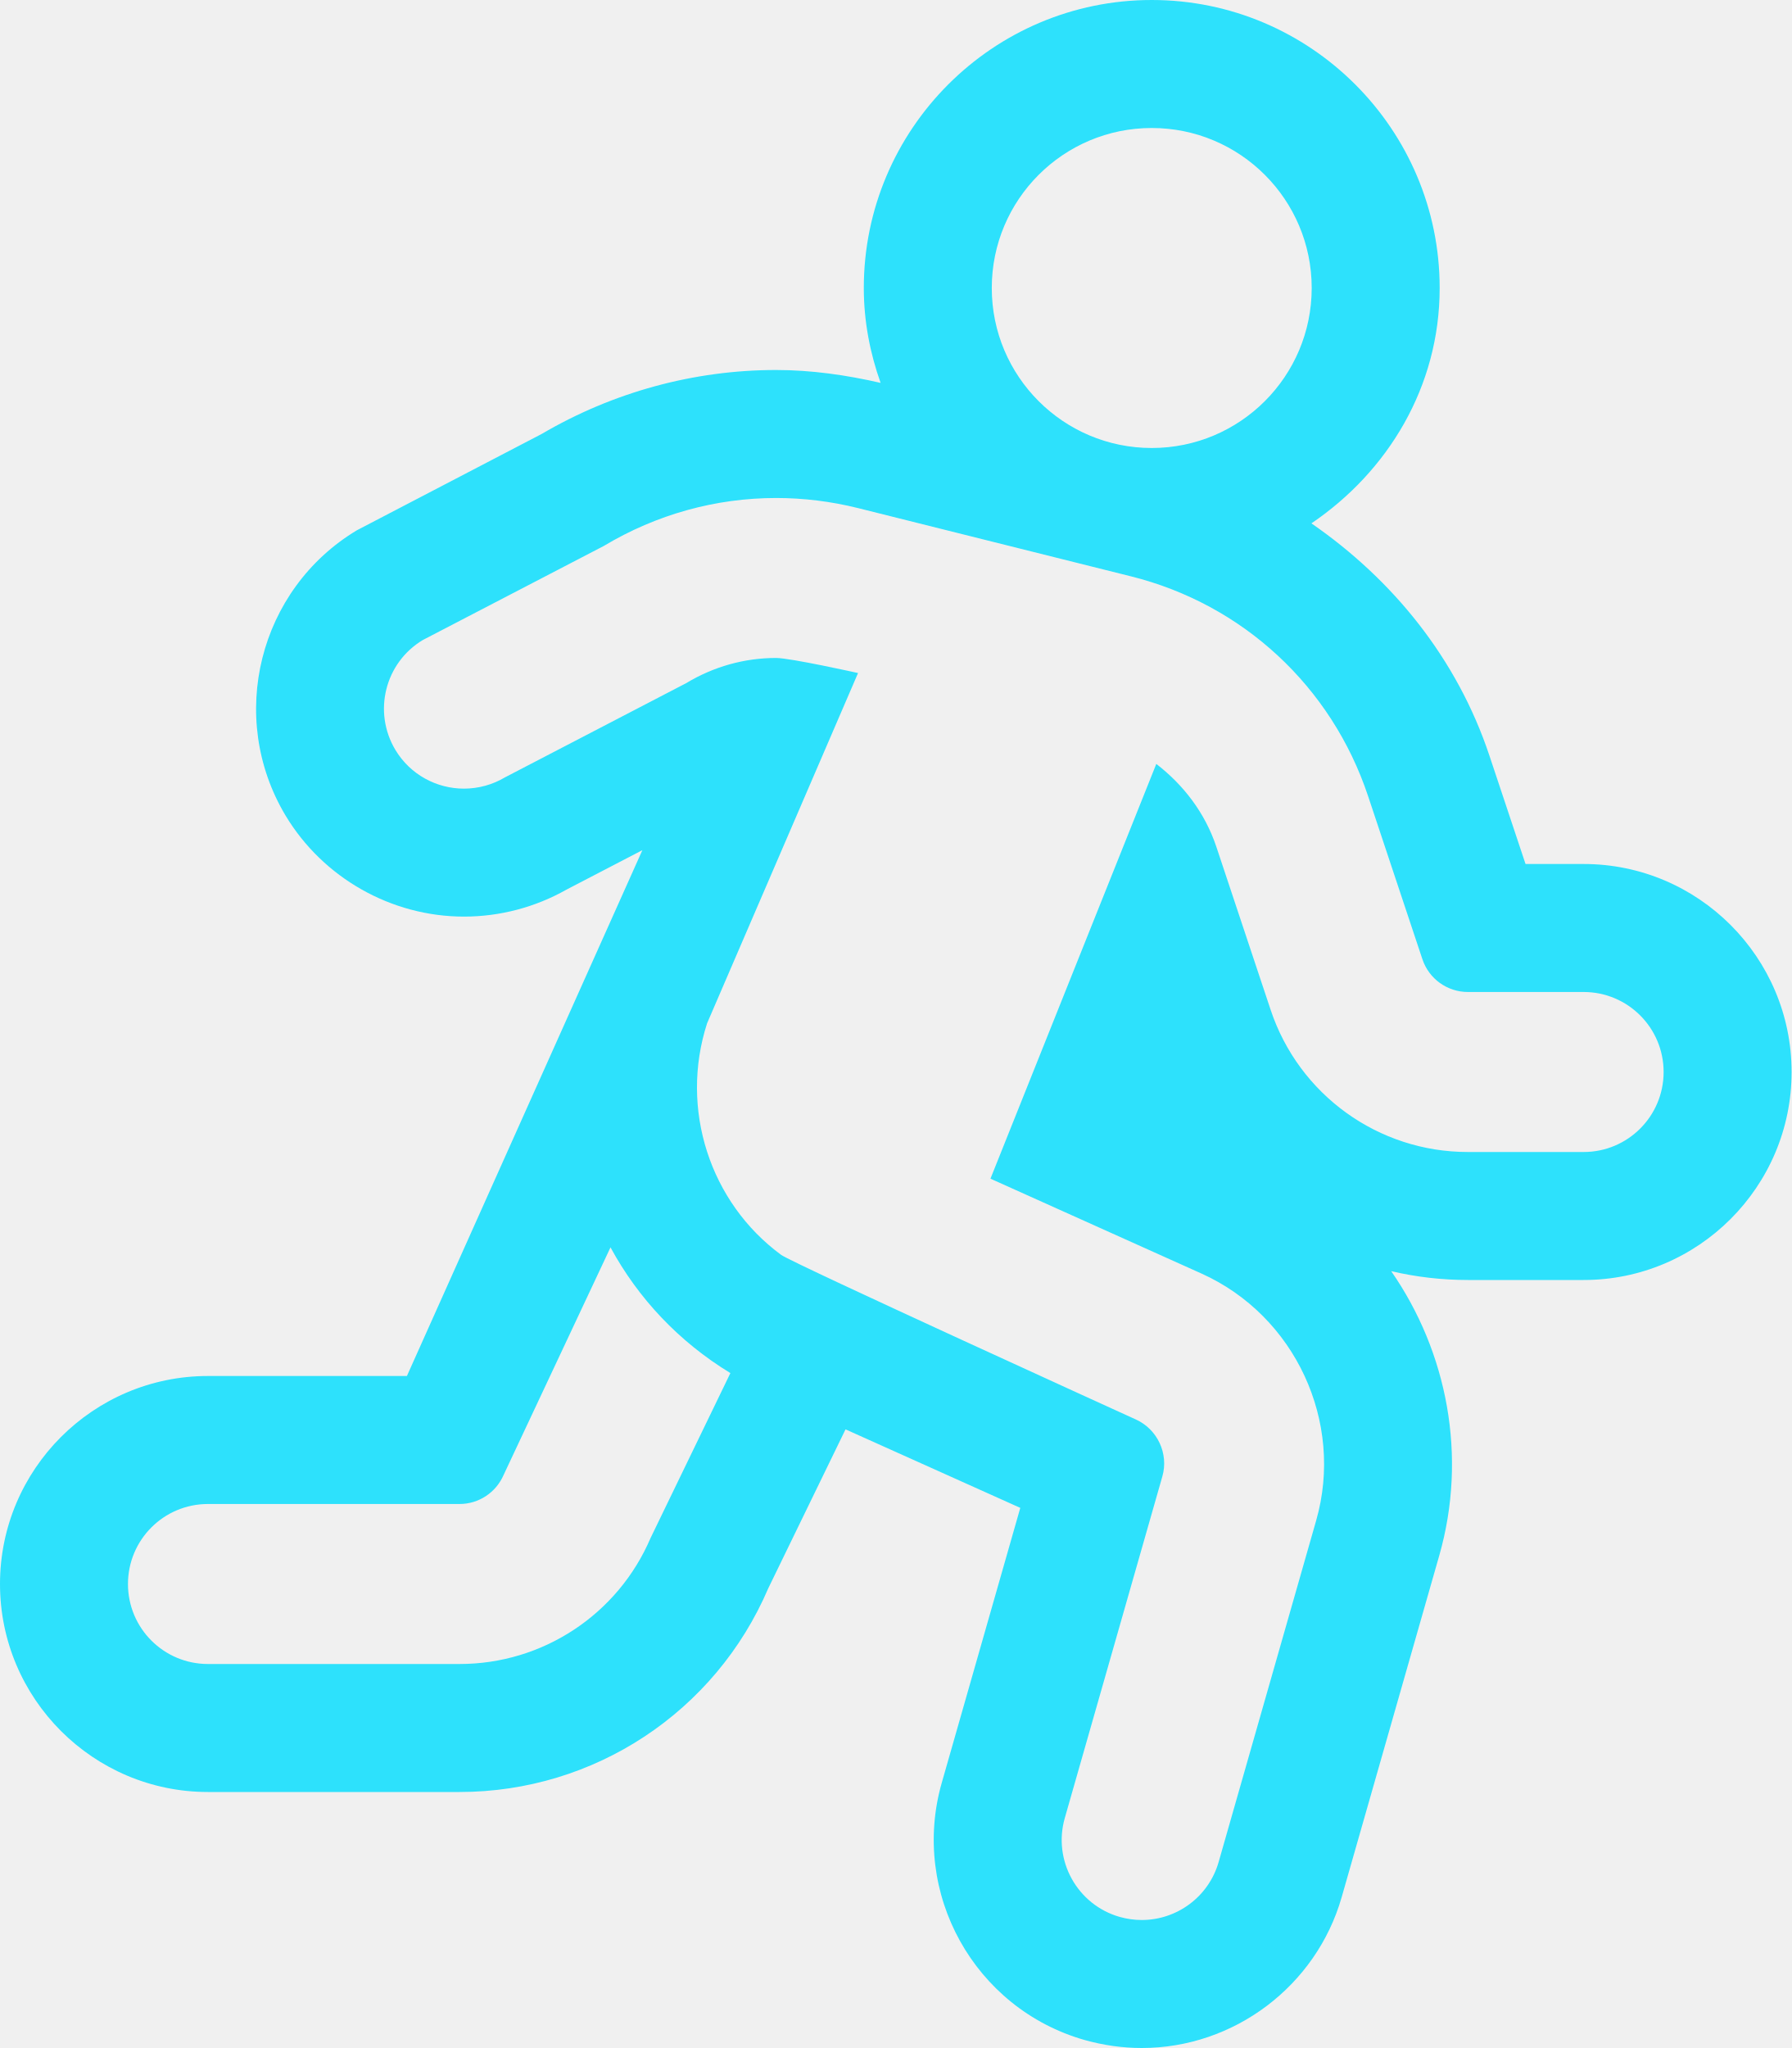
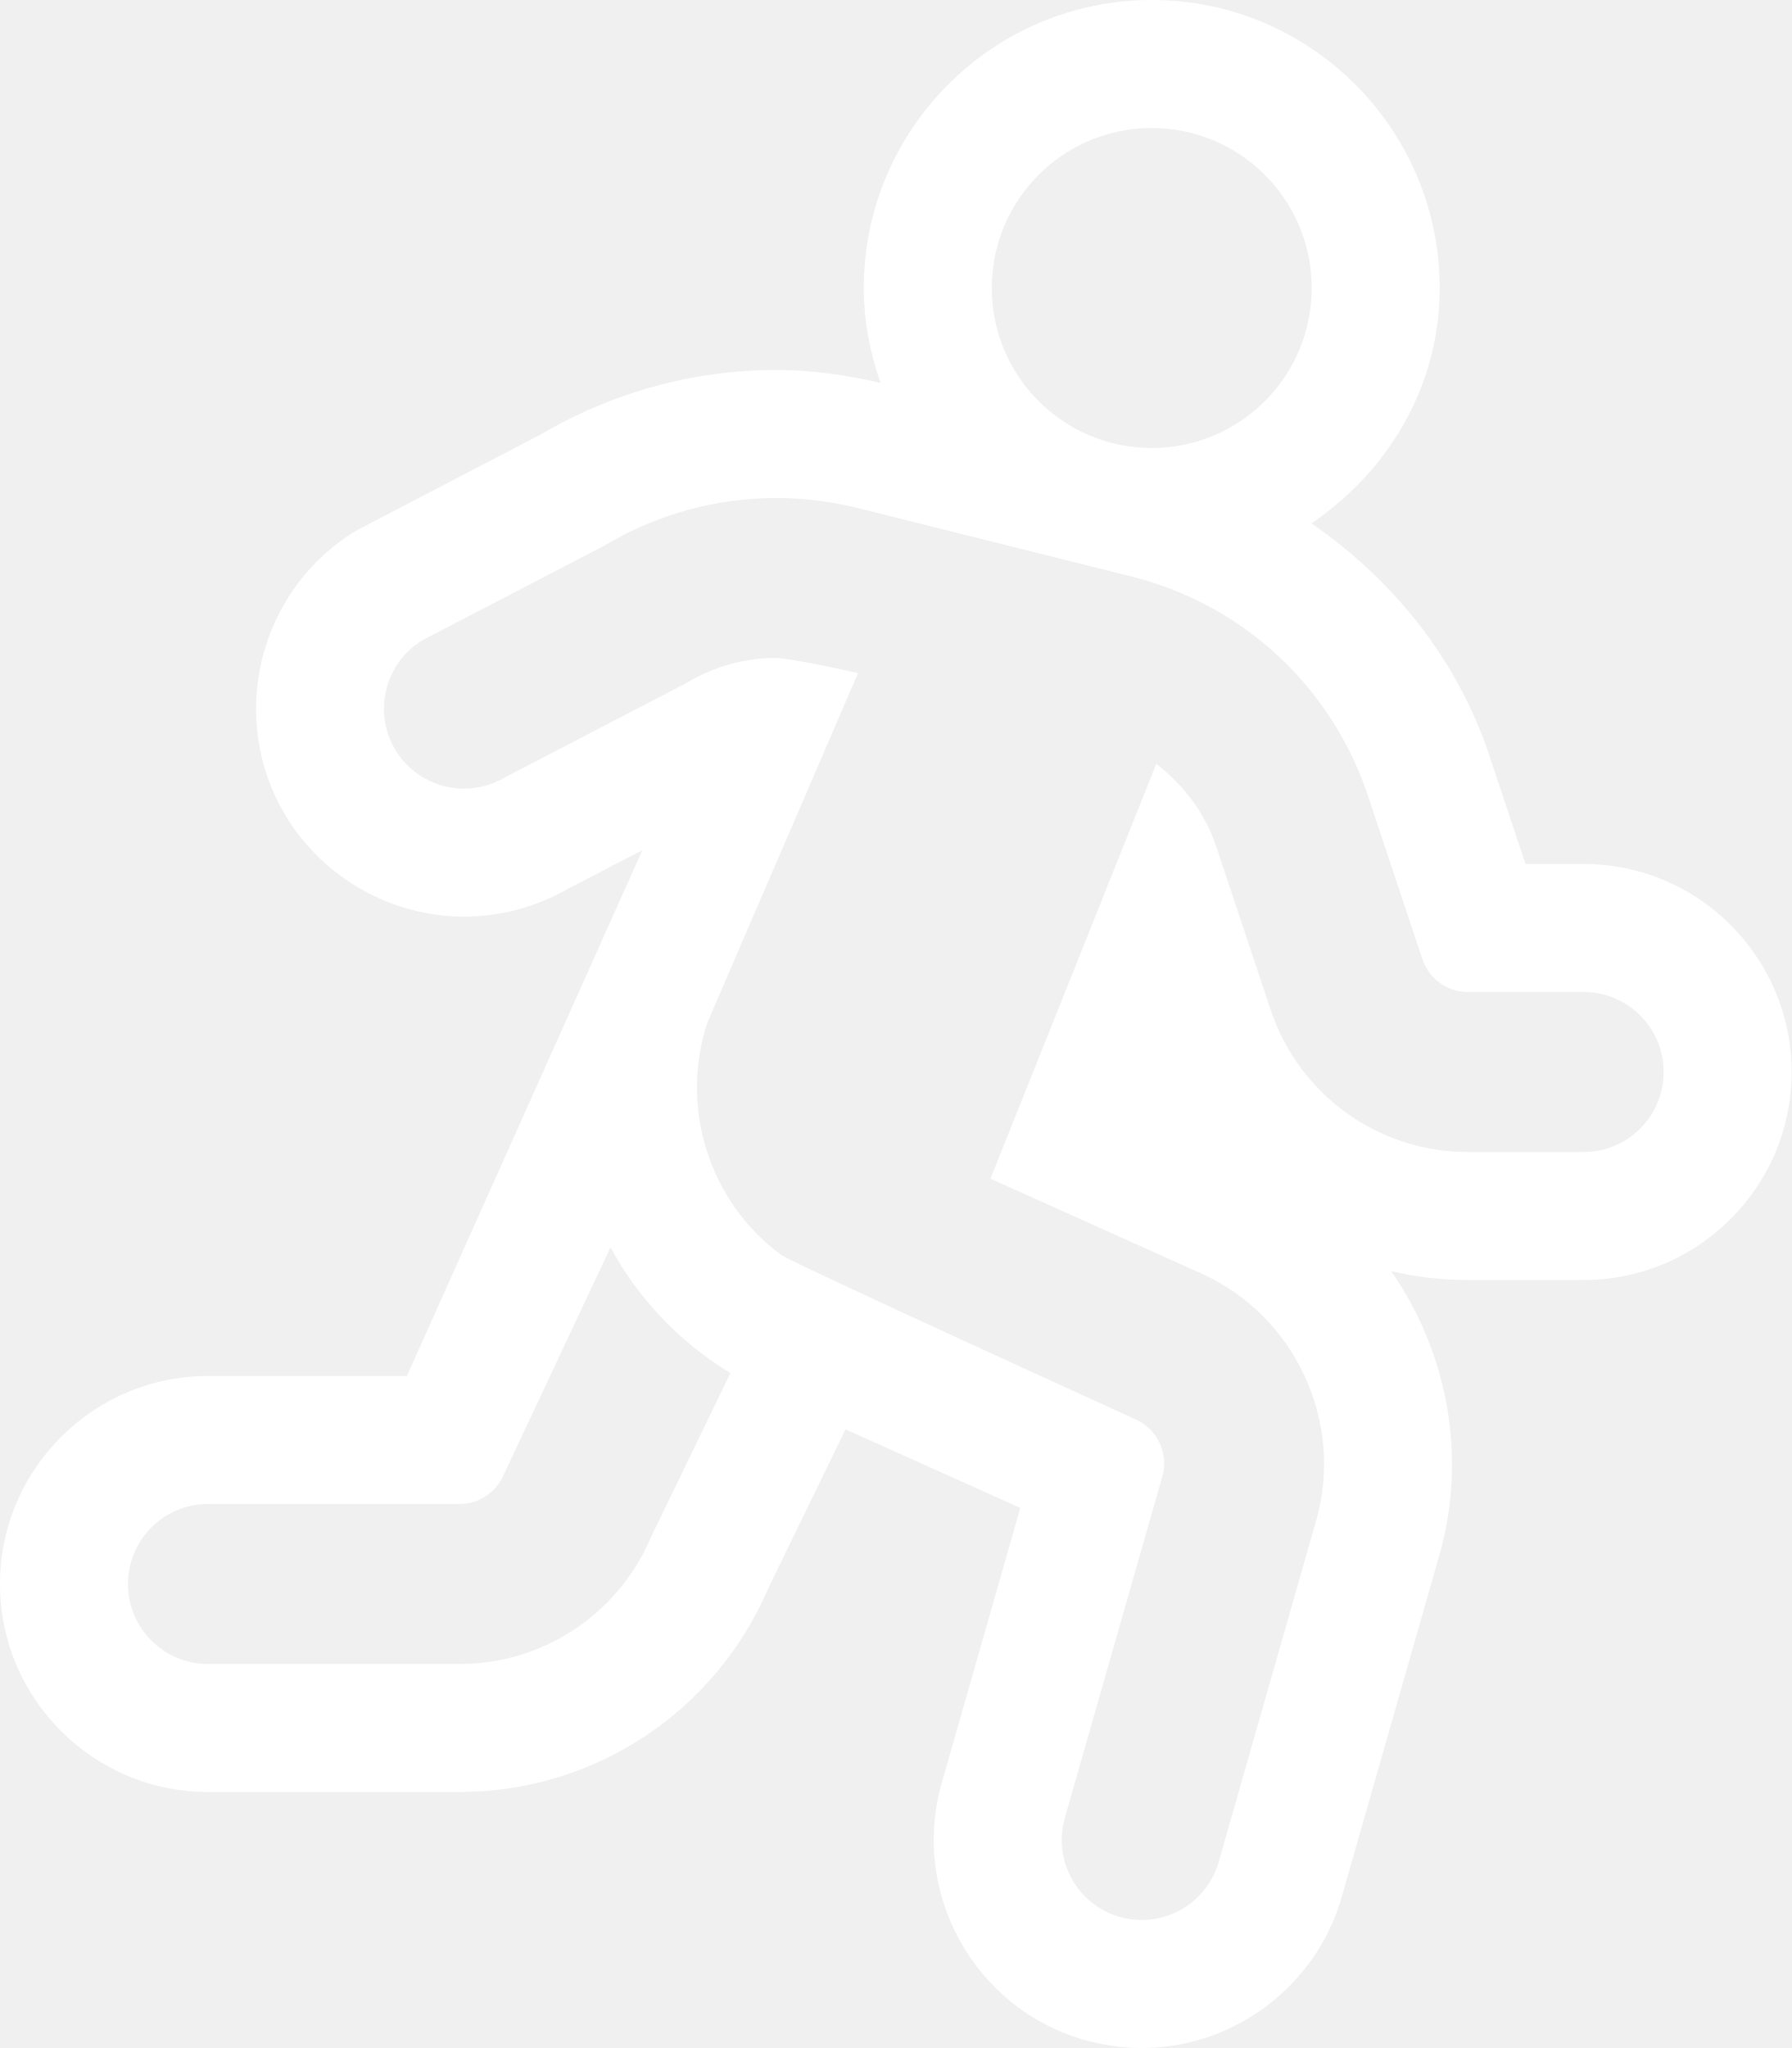
<svg xmlns="http://www.w3.org/2000/svg" viewBox="0 0 448 512">
-   <path style="fill: rgb(45, 225, 252)" d="M396 216h-14.53l-9.04-27.12c-8.11-24.31-24.18-44-44.5-58.04C347 117.91 360 96.73 360 72c0-39.7-32.3-72-72-72s-72 32.3-72 72c0 8.34 1.56 16.28 4.2 23.72-8.62-1.98-17.37-3.22-26.13-3.22-20.55 0-40.8 5.53-58.64 16l-46.19 24.07C64.7 147.31 56.7 179.3 71.4 203.88c9.39 15.62 26.48 25.27 44.63 25.27 8.98 0 17.82-2.33 25.65-6.76l18.95-9.85L101.75 344H52c-28.67 0-52 23.33-52 52s23.33 52 52 52h62.91c33.65 0 63.95-19.99 77.2-50.92l19.32-39.74 43.7 19.63-19.64 68.74c-7.87 27.58 8.15 56.42 35.71 64.29 4.8 1.34 9.55 2 14.31 2 23.07 0 43.62-15.5 49.98-37.69l24.4-85.4c7.11-24.86 2.02-50.92-12.01-71.12 6.2 1.45 12.63 2.21 19.2 2.21H396c28.67 0 52-23.33 52-52s-23.33-52-52-52zM288 32c22.09 0 40 17.91 40 40s-17.91 40-40 40-40-17.91-40-40 17.91-40 40-40zM162.69 384.48A51.915 51.915 0 0 1 114.91 416H52c-11.05 0-20-8.95-20-20s8.95-20 20-20h62.91c4.8 0 9.12-2.86 11.03-7.28l26.72-56.88c6.9 12.72 17.07 23.57 29.98 31.43l-19.95 41.21zM396 288h-28.94a51.94 51.94 0 0 1-49.33-35.55l-13.59-40.8c-2.83-8.46-8.21-15.43-15-20.67l-41.47 103.69 52.78 23.72c23.41 10.55 35.72 37.09 28.67 61.73l-24.39 85.38c-2.52 8.78-10.52 14.5-19.22 14.5-1.83 0-3.67-.25-5.52-.77-10.61-3.03-16.77-14.11-13.73-24.73l24.39-85.38c1.64-5.69-1.22-11.81-6.62-14.25 0 0-85.82-39.04-88.71-41.16-17.8-13.09-25.42-36.48-18.51-57.88l37.75-87.57s-16.9-3.77-20.5-3.77c-7.88 0-15.59 2.14-22.5 6.31l-45.25 23.52a20.137 20.137 0 0 1-10.29 2.84c-6.8 0-13.41-3.46-17.16-9.7-5.67-9.48-2.61-21.77 6.86-27.45l45.26-23.52c13.24-7.93 28.06-11.99 43.1-11.99 6.83 0 13.72.84 20.51 2.53l68.19 17.05c28 6.98 50.17 27.52 59.31 54.92l13.59 40.8c1.64 4.91 6.22 8.2 11.39 8.2H396c11.05 0 20 8.95 20 20s-8.95 20-20 20z" />
+   <path style="fill: white" d="M396 216h-14.53l-9.04-27.12c-8.11-24.31-24.18-44-44.5-58.04C347 117.91 360 96.73 360 72c0-39.7-32.3-72-72-72s-72 32.3-72 72c0 8.34 1.56 16.28 4.2 23.72-8.62-1.98-17.37-3.22-26.13-3.22-20.55 0-40.8 5.53-58.64 16l-46.19 24.07C64.7 147.31 56.7 179.3 71.4 203.88c9.39 15.62 26.48 25.27 44.63 25.27 8.98 0 17.82-2.33 25.65-6.76l18.95-9.85L101.75 344H52c-28.67 0-52 23.33-52 52s23.33 52 52 52h62.91c33.65 0 63.95-19.99 77.2-50.92l19.32-39.74 43.7 19.63-19.64 68.74c-7.87 27.58 8.15 56.42 35.71 64.29 4.8 1.34 9.55 2 14.31 2 23.07 0 43.62-15.5 49.98-37.69l24.4-85.4c7.11-24.86 2.02-50.92-12.01-71.12 6.2 1.45 12.63 2.21 19.2 2.21H396c28.67 0 52-23.33 52-52s-23.33-52-52-52zM288 32c22.09 0 40 17.91 40 40s-17.91 40-40 40-40-17.91-40-40 17.91-40 40-40zM162.69 384.48A51.915 51.915 0 0 1 114.91 416H52c-11.05 0-20-8.95-20-20s8.95-20 20-20h62.91c4.8 0 9.12-2.86 11.03-7.28l26.72-56.88c6.9 12.72 17.07 23.57 29.98 31.43l-19.95 41.21zM396 288h-28.94a51.94 51.94 0 0 1-49.33-35.55l-13.59-40.8c-2.83-8.46-8.21-15.43-15-20.67l-41.47 103.69 52.78 23.72c23.41 10.55 35.72 37.09 28.67 61.73l-24.39 85.38c-2.52 8.78-10.52 14.5-19.22 14.5-1.83 0-3.67-.25-5.52-.77-10.61-3.03-16.77-14.11-13.73-24.73l24.39-85.38c1.64-5.69-1.22-11.81-6.62-14.25 0 0-85.82-39.04-88.71-41.16-17.8-13.09-25.42-36.48-18.51-57.88l37.75-87.57s-16.9-3.77-20.5-3.77c-7.88 0-15.59 2.14-22.5 6.31l-45.25 23.52a20.137 20.137 0 0 1-10.29 2.84c-6.8 0-13.41-3.46-17.16-9.7-5.67-9.48-2.61-21.77 6.86-27.45l45.26-23.52c13.24-7.93 28.06-11.99 43.1-11.99 6.83 0 13.72.84 20.51 2.53l68.19 17.05c28 6.98 50.17 27.52 59.31 54.92l13.59 40.8c1.64 4.91 6.22 8.2 11.39 8.2H396c11.05 0 20 8.95 20 20s-8.95 20-20 20z" />
</svg>
